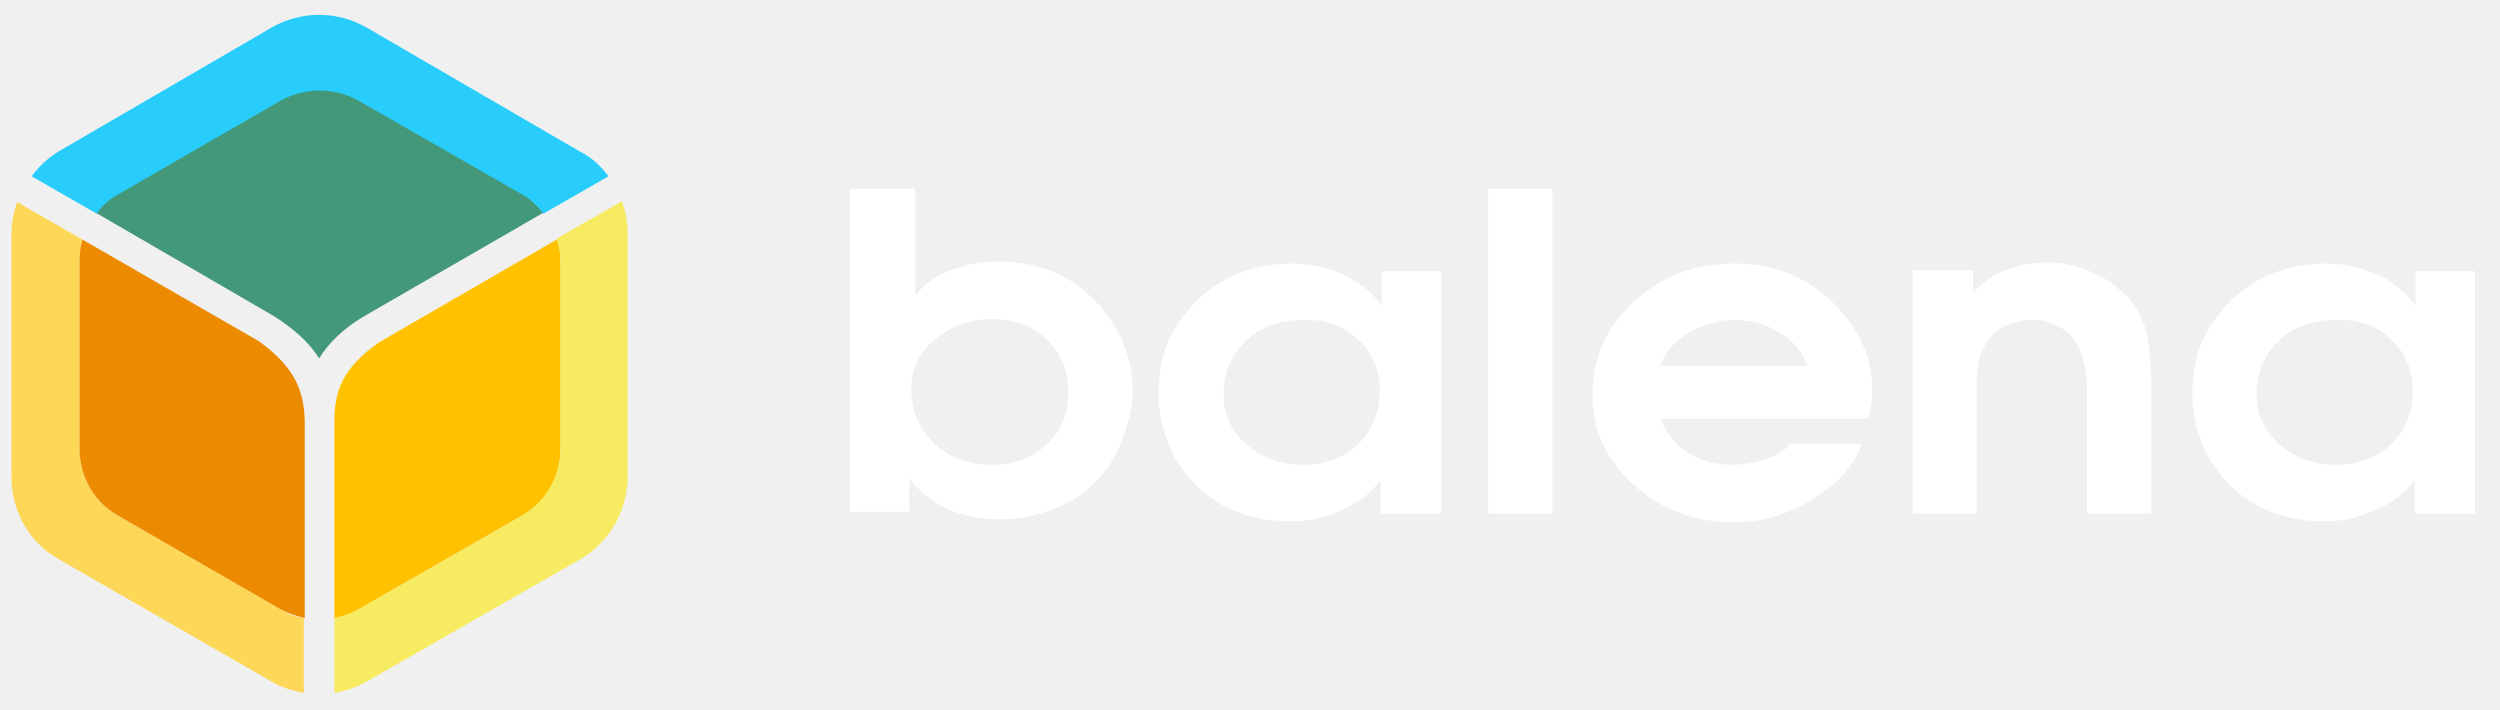
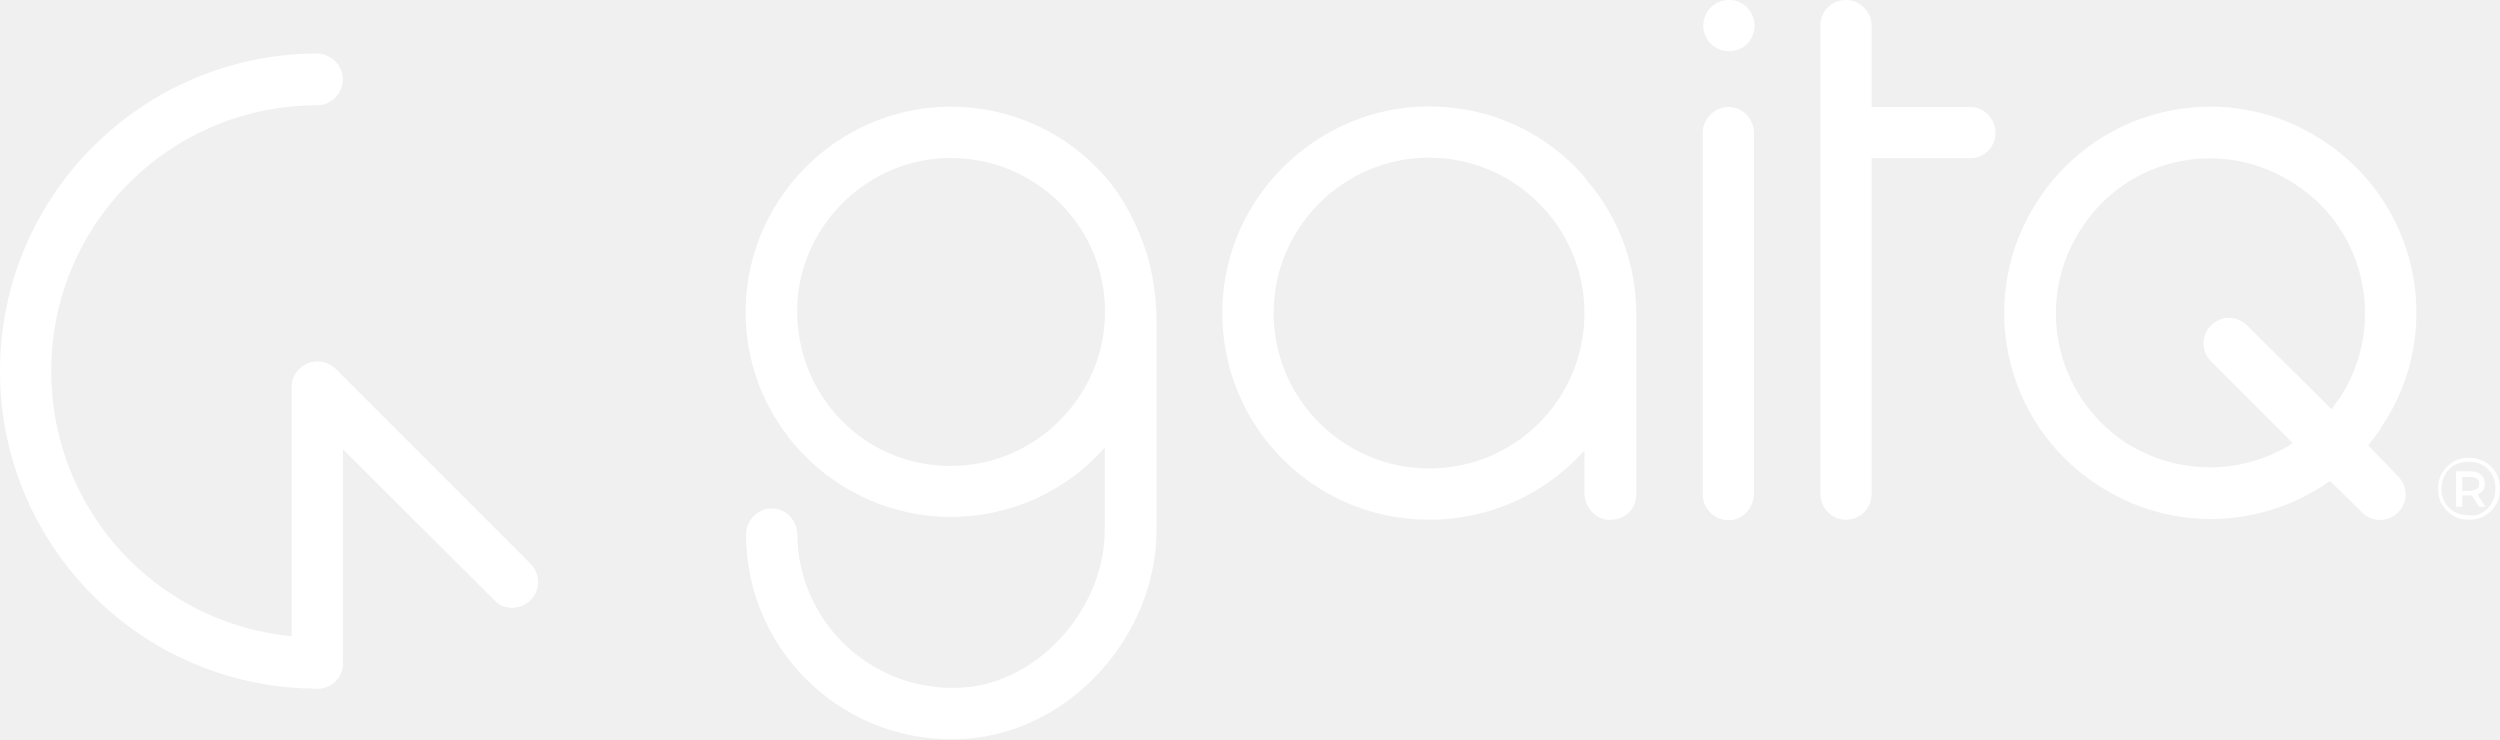
- <svg xmlns="http://www.w3.org/2000/svg" viewBox="0 0 260.9 74">
-   <style>.st2{fill:#fff}</style>
-   <g id="Ebene_1">
-     <path class="st2" d="M88.8 19.7h6.7v11.1h.1c.7-1 1.7-1.7 2.9-2.3 1.2-.5 2.5-.9 3.8-1.1.3 0 .7-.1 1-.1h.9c4.1 0 7.5 1.4 10.1 4.1 2.6 2.7 3.9 5.9 3.9 9.4 0 .5 0 1.1-.1 1.6-.1.6-.2 1.1-.4 1.7-.3 1.1-.7 2.2-1.2 3.2s-1.2 2-1.9 2.7c-1.2 1.4-2.8 2.4-4.6 3.1-1.8.7-3.7 1.1-5.6 1.1-1.9 0-3.7-.3-5.3-1-1.6-.7-3-1.7-4.1-3.2h-.1v3.4h-6.2V19.7zm8.8 15.7c-1.7 1.4-2.5 3.1-2.5 5.2 0 2.2.8 4.1 2.3 5.6 1.5 1.5 3.6 2.3 6.1 2.3 2.4 0 4.3-.7 5.8-2.2 1.5-1.4 2.2-3.2 2.2-5.4 0-2.1-.7-3.9-2.2-5.4-1.5-1.5-3.4-2.2-5.8-2.2-2.3 0-4.2.7-5.9 2.1zM150.3 53.6h-6.2v-3.4h-.1c-.8 1.1-1.9 2-3.3 2.7-1.4.7-2.8 1.2-4.3 1.4-.3 0-.6.1-.9.1h-.9c-2.2 0-4.1-.4-5.8-1.1-1.7-.7-3.2-1.8-4.4-3.1-1.1-1.2-2-2.6-2.6-4.2-.6-1.6-.9-3.3-.9-5 0-1.8.3-3.4.8-4.9.6-1.5 1.5-2.9 2.7-4.2 1.4-1.5 3-2.6 4.7-3.3 1.7-.7 3.6-1.1 5.7-1.1 1.9 0 3.7.4 5.3 1.1 1.6.7 3 1.8 4.1 3.3v-3.6h6.2v25.3zM144 40.8c0-2.1-.7-3.9-2.2-5.3-1.5-1.5-3.4-2.2-5.8-2.1-2.5 0-4.5.7-6 2.2-1.6 1.5-2.3 3.4-2.3 5.6 0 2.1.8 3.8 2.4 5.2 1.6 1.4 3.6 2.1 5.8 2.1 2.4 0 4.4-.7 5.9-2.2 1.4-1.4 2.2-3.3 2.2-5.5zM155.3 19.7h6.7v33.9h-6.7V19.7zM173.3 43.6c.5 1.5 1.4 2.7 2.8 3.6 1.4.9 2.9 1.3 4.6 1.3 1.3 0 2.5-.2 3.6-.6 1.1-.4 2-.9 2.6-1.6h7.4c-.8 2.3-2.5 4.2-5.1 5.8-2.6 1.6-5.3 2.4-8.3 2.4-4.1 0-7.5-1.3-10.4-3.9-2.9-2.6-4.3-5.7-4.3-9.4 0-3.8 1.4-7 4.3-9.7 2.9-2.7 6.4-4 10.5-4 4 0 7.4 1.3 10.2 4 2.8 2.7 4.2 5.8 4.2 9.3 0 .4 0 .8-.1 1.2-.1.4-.1.8-.2 1.1 0 .1-.1.2-.1.3v.3h-21.7zm15.3-5.4c-.5-1.5-1.5-2.7-2.9-3.5-1.4-.9-3-1.3-4.7-1.3h-.4c-1.6.1-3.1.6-4.5 1.4-1.4.9-2.4 2-2.8 3.4h15.3zM199.7 28.2h6.2v2.3h.1c.8-.9 1.8-1.7 3-2.2 1.3-.5 2.6-.8 4-.9h1.4c1.3.1 2.6.4 3.9 1 1.3.5 2.3 1.3 3.3 2.2.1.1.3.2.4.3.1.1.2.2.3.4 1.1 1.4 1.7 2.8 1.9 4.4s.3 3.1.3 4.8v13.1h-6.7v-12-1.2c0-.4 0-.9-.1-1.3-.1-.7-.2-1.3-.4-1.9-.2-.6-.4-1.2-.8-1.7-.4-.6-1-1.1-1.8-1.5-.8-.4-1.5-.6-2.3-.6h-1c-.8.1-1.5.3-2.3.7-.7.4-1.3.9-1.7 1.5-.3.5-.6 1.1-.8 1.7-.2.7-.3 1.3-.3 2v14.3h-6.7V28.2zM258.2 53.6H252v-3.4h-.1c-.8 1.1-1.9 2-3.3 2.7-1.4.7-2.8 1.2-4.3 1.4-.3 0-.6.1-.9.1h-.9c-2.2 0-4.1-.4-5.8-1.1-1.7-.7-3.2-1.8-4.4-3.1-1.1-1.2-2-2.6-2.6-4.2-.6-1.6-.9-3.3-.9-5 0-1.8.3-3.4.8-4.9.6-1.5 1.5-2.9 2.7-4.2 1.4-1.5 3-2.6 4.7-3.3 1.7-.7 3.6-1.1 5.7-1.1 1.9 0 3.7.4 5.3 1.1 1.6.7 3 1.8 4.1 3.3v-3.6h6.2v25.3zm-6.4-12.8c0-2.1-.7-3.9-2.2-5.3-1.5-1.5-3.4-2.2-5.8-2.1-2.5 0-4.5.7-6 2.2-1.6 1.5-2.3 3.4-2.3 5.6 0 2.1.8 3.8 2.4 5.2 1.6 1.4 3.6 2.1 5.8 2.1 2.4 0 4.4-.7 5.9-2.2 1.5-1.4 2.2-3.3 2.2-5.5z" />
-     <g>
-       <path d="M34.9 43.9v20.6c.9-.2 1.7-.4 2.5-.9l17.1-9.8c2.5-1.4 4-4.1 4-7V27.3c0-.8-.1-1.6-.4-2.3L39.6 35.7c-3.9 2.7-4.7 5.2-4.7 8.2z" fill="#ffc100" />
-       <path d="M64.9 21l-6.8 3.9c.2.7.4 1.5.4 2.3v19.6c0 2.9-1.6 5.6-4 7l-17.1 9.8c-.8.4-1.6.7-2.5.9v7.8c1.2-.2 2.4-.6 3.4-1.2l22.2-12.7c3.1-1.8 5-5.1 5-8.7V24.3c0-1.1-.2-2.2-.6-3.3z" fill="#f6eb61" />
-       <path d="M33.3 37.4c1-1.6 2.5-3.1 4.7-4.4l18.7-10.8c-.6-.8-1.4-1.5-2.2-2l-17.1-9.8c-2.5-1.4-5.6-1.4-8.1 0l-17 9.8c-.9.5-1.6 1.2-2.3 2L28.6 33c2.2 1.4 3.7 2.8 4.7 4.4z" fill="#439879" />
-       <path d="M12.3 20.3l17-9.8c2.5-1.4 5.6-1.4 8.1 0l17.1 9.8c.9.5 1.6 1.2 2.2 2l6.8-3.9c-.8-1.1-1.8-2-3-2.6L38.3 2.9c-3.1-1.8-6.9-1.8-10 0l-22 12.8c-1.2.7-2.2 1.6-3 2.7l6.8 3.9c.5-.8 1.3-1.5 2.2-2z" fill="#28cdfb" />
-       <path d="M29.3 63.6l-17-9.8c-2.5-1.4-4-4.1-4-7V27.2c0-.8.1-1.5.3-2.2l-6.8-3.9c-.4 1.1-.6 2.1-.6 3.2v25.5c0 3.6 1.9 6.9 5 8.6l22.1 12.7c1 .6 2.2 1 3.4 1.2v-7.8c-.8-.1-1.6-.4-2.4-.9z" fill="#fdd757" />
-       <path d="M27 35.6L8.6 25c-.2.7-.3 1.5-.3 2.2v19.6c0 2.9 1.5 5.6 4 7l17 9.8c.8.4 1.6.7 2.5.9V43.9c-.1-3-.9-5.5-4.8-8.3z" fill="#ec8b00" />
-     </g>
-   </g>
+ <svg xmlns="http://www.w3.org/2000/svg" id="a" viewBox="0 0 444 131.29">
+   <path id="b" d="M377.5,78.6c-12.7-8.4-16.2-25.4-7.8-38.1,8.2-12.7,25.2-16.2,37.9-7.8,12.7,8.2,16.2,25.2,8,37.9-.6,.7-1,1.4-1.5,2.1l-15-14.9c-1.8-1.8-4.7-1.8-6.4,0-1.8,1.7-1.8,4.6,0,6.4l14.5,14.5c-8.7,5.6-20.3,5.9-29.7-.1Zm43.1,.5c.8-1.1,1.8-2.2,2.5-3.5,11.2-16.9,6.4-39.6-10.5-50.6-16.9-11.2-39.6-6.4-50.6,10.5-11.2,16.9-6.4,39.6,10.5,50.6,13,8.6,29.4,7.8,41.3-.7l5.7,5.6c1.8,1.8,4.6,1.8,6.4,0h0c1.8-1.8,1.8-4.6,0-6.4l-5.3-5.5Z" style="fill:#fff;" />
+   <path id="c" d="M196.1,58.2c-1.3,12.7-11.6,23.1-24.4,24.4-17.4,1.8-31.6-12.6-30-30,1.3-12.7,11.6-23.1,24.4-24.4,17.4-1.7,31.8,12.8,30,30Zm.1-26.9c-7-8-17.6-12.9-29.3-12.3-18.4,1-33.3,15.8-34.4,34.2-1.3,21.1,15.6,38.6,36.4,38.6,10.9,0,20.7-4.8,27.3-12.3v14.6c0,13.4-10.8,26.2-23.9,27.9-16.5,1.8-30.5-10.9-30.7-27,0-2.2-1.5-4.2-3.6-4.6-2.9-.6-5.5,1.7-5.5,4.5,0,21,17.8,37.8,39.1,36.3,18.6-1.3,33.8-18.4,33.8-37.1V57.3c0-5.9-1.1-11.7-3.6-17.1-1.4-3.1-3.2-6.2-5.6-8.9Z" style="fill:#fff;" />
+   <path id="d" d="M349.9,19h-17.5V4.6c0-2.5-2-4.6-4.6-4.6s-4.5,2.1-4.5,4.6V87.7c0,2.5,2,4.6,4.5,4.6,2.7,0,4.6-2.1,4.6-4.6V28.1h17.5c2.5,0,4.5-2,4.5-4.5s-2-4.6-4.5-4.6Z" style="fill:#fff;" />
+   <path id="e" d="M253.8,83.2c-15.1,0-27.6-12.3-27.6-27.6s12.5-27.6,27.6-27.6,27.6,12.3,27.6,27.6h0c0,15.3-12.3,27.6-27.6,27.6Zm27.6-51.8c-6.8-7.8-16.6-12.5-27.8-12.5-18.9,.1-34.9,14.9-36.4,33.7-1.7,21.7,15.3,39.7,36.6,39.7,11.1,0,20.9-4.8,27.6-12.3v7.5c0,2.4,1.7,4.5,4,4.8,2.8,.3,5.2-1.7,5.2-4.4V55.7h0c0-8.7-3.1-17.1-8.8-23.7-.1-.2-.3-.4-.4-.6Z" style="fill:#fff;" />
+   <path id="f" d="M307,92.4h0c-2.5,0-4.6-2.1-4.6-4.6V23.6c0-2.5,2.1-4.6,4.6-4.6h0c2.5,0,4.5,2.1,4.5,4.6V87.7c0,2.5-2,4.7-4.5,4.7Z" style="fill:#fff;" />
+   <path id="g" d="M311.6,4.6c0,2.5-2,4.5-4.5,4.5s-4.6-2-4.6-4.5c0-2.7,2.1-4.6,4.6-4.6s4.5,2,4.5,4.6Z" style="fill:#fff;" />
+   <path id="h" d="M56.4,113.2h-.1c-26.1,0-47.2-21.1-47.2-47.3S30.3,18.7,56.3,18.7h0c2.5,0,4.6-2.1,4.6-4.6s-2.1-4.5-4.5-4.6h-.1C25.2,9.6,0,34.8,0,65.9s25.2,56.4,56.4,56.4c2.5,0,4.5-2,4.5-4.5,0-2.7-2-4.6-4.5-4.6Z" style="fill:#fff;" />
+   <path id="i" d="M56.4,122.3c-2.7,0-4.6-2-4.6-4.5v-49c0-2.5,2-4.6,4.6-4.6s4.5,2.1,4.5,4.6v49c0,2.5-2,4.5-4.5,4.5Z" style="fill:#fff;" />
+   <path id="j" d="M94.2,106.6c-1.8,1.8-4.8,1.8-6.4,0l-34.7-34.6c-1.7-1.8-1.7-4.6,0-6.4,1.8-1.8,4.8-1.8,6.6,0l34.6,34.6c1.7,1.8,1.7,4.7-.1,6.4Z" style="fill:#fff;" />
+   <path d="M441.3,82c.8,.5,1.5,1.1,2,2s.7,1.8,.7,2.8-.2,2-.7,2.8c-.5,.9-1.2,1.5-2,2s-1.8,.7-2.8,.7-2-.2-2.8-.7-1.5-1.2-2-2-.7-1.8-.7-2.8,.2-1.9,.7-2.8c.5-.8,1.2-1.5,2-2s1.8-.7,2.8-.7c1.1,0,2,.3,2.8,.7Zm-.4,9c.7-.4,1.3-1,1.7-1.8,.4-.7,.6-1.6,.6-2.5s-.2-1.7-.6-2.4-1-1.3-1.7-1.7-1.5-.6-2.5-.6c-.9,0-1.7,.2-2.5,.6-.7,.4-1.3,1-1.7,1.8-.4,.7-.6,1.6-.6,2.4,0,.9,.2,1.7,.6,2.4s1,1.3,1.7,1.7,1.5,.6,2.4,.6c1.1,.2,1.9,0,2.6-.5Zm.1-3.9c-.2,.3-.6,.6-1,.7l1.4,2.2h-1.1l-1.3-2h-1.7v2h-1.1v-6.3h2.5c.8,0,1.4,.2,1.9,.6s.7,.9,.7,1.6c0,.4-.1,.8-.3,1.2Zm-1.1-.3c.3-.2,.4-.5,.4-.9s-.1-.7-.4-.9c-.3-.2-.7-.3-1.2-.3h-1.4v2.5h1.4c.5-.1,.9-.2,1.2-.4Z" style="fill:#fff;" />
</svg>
